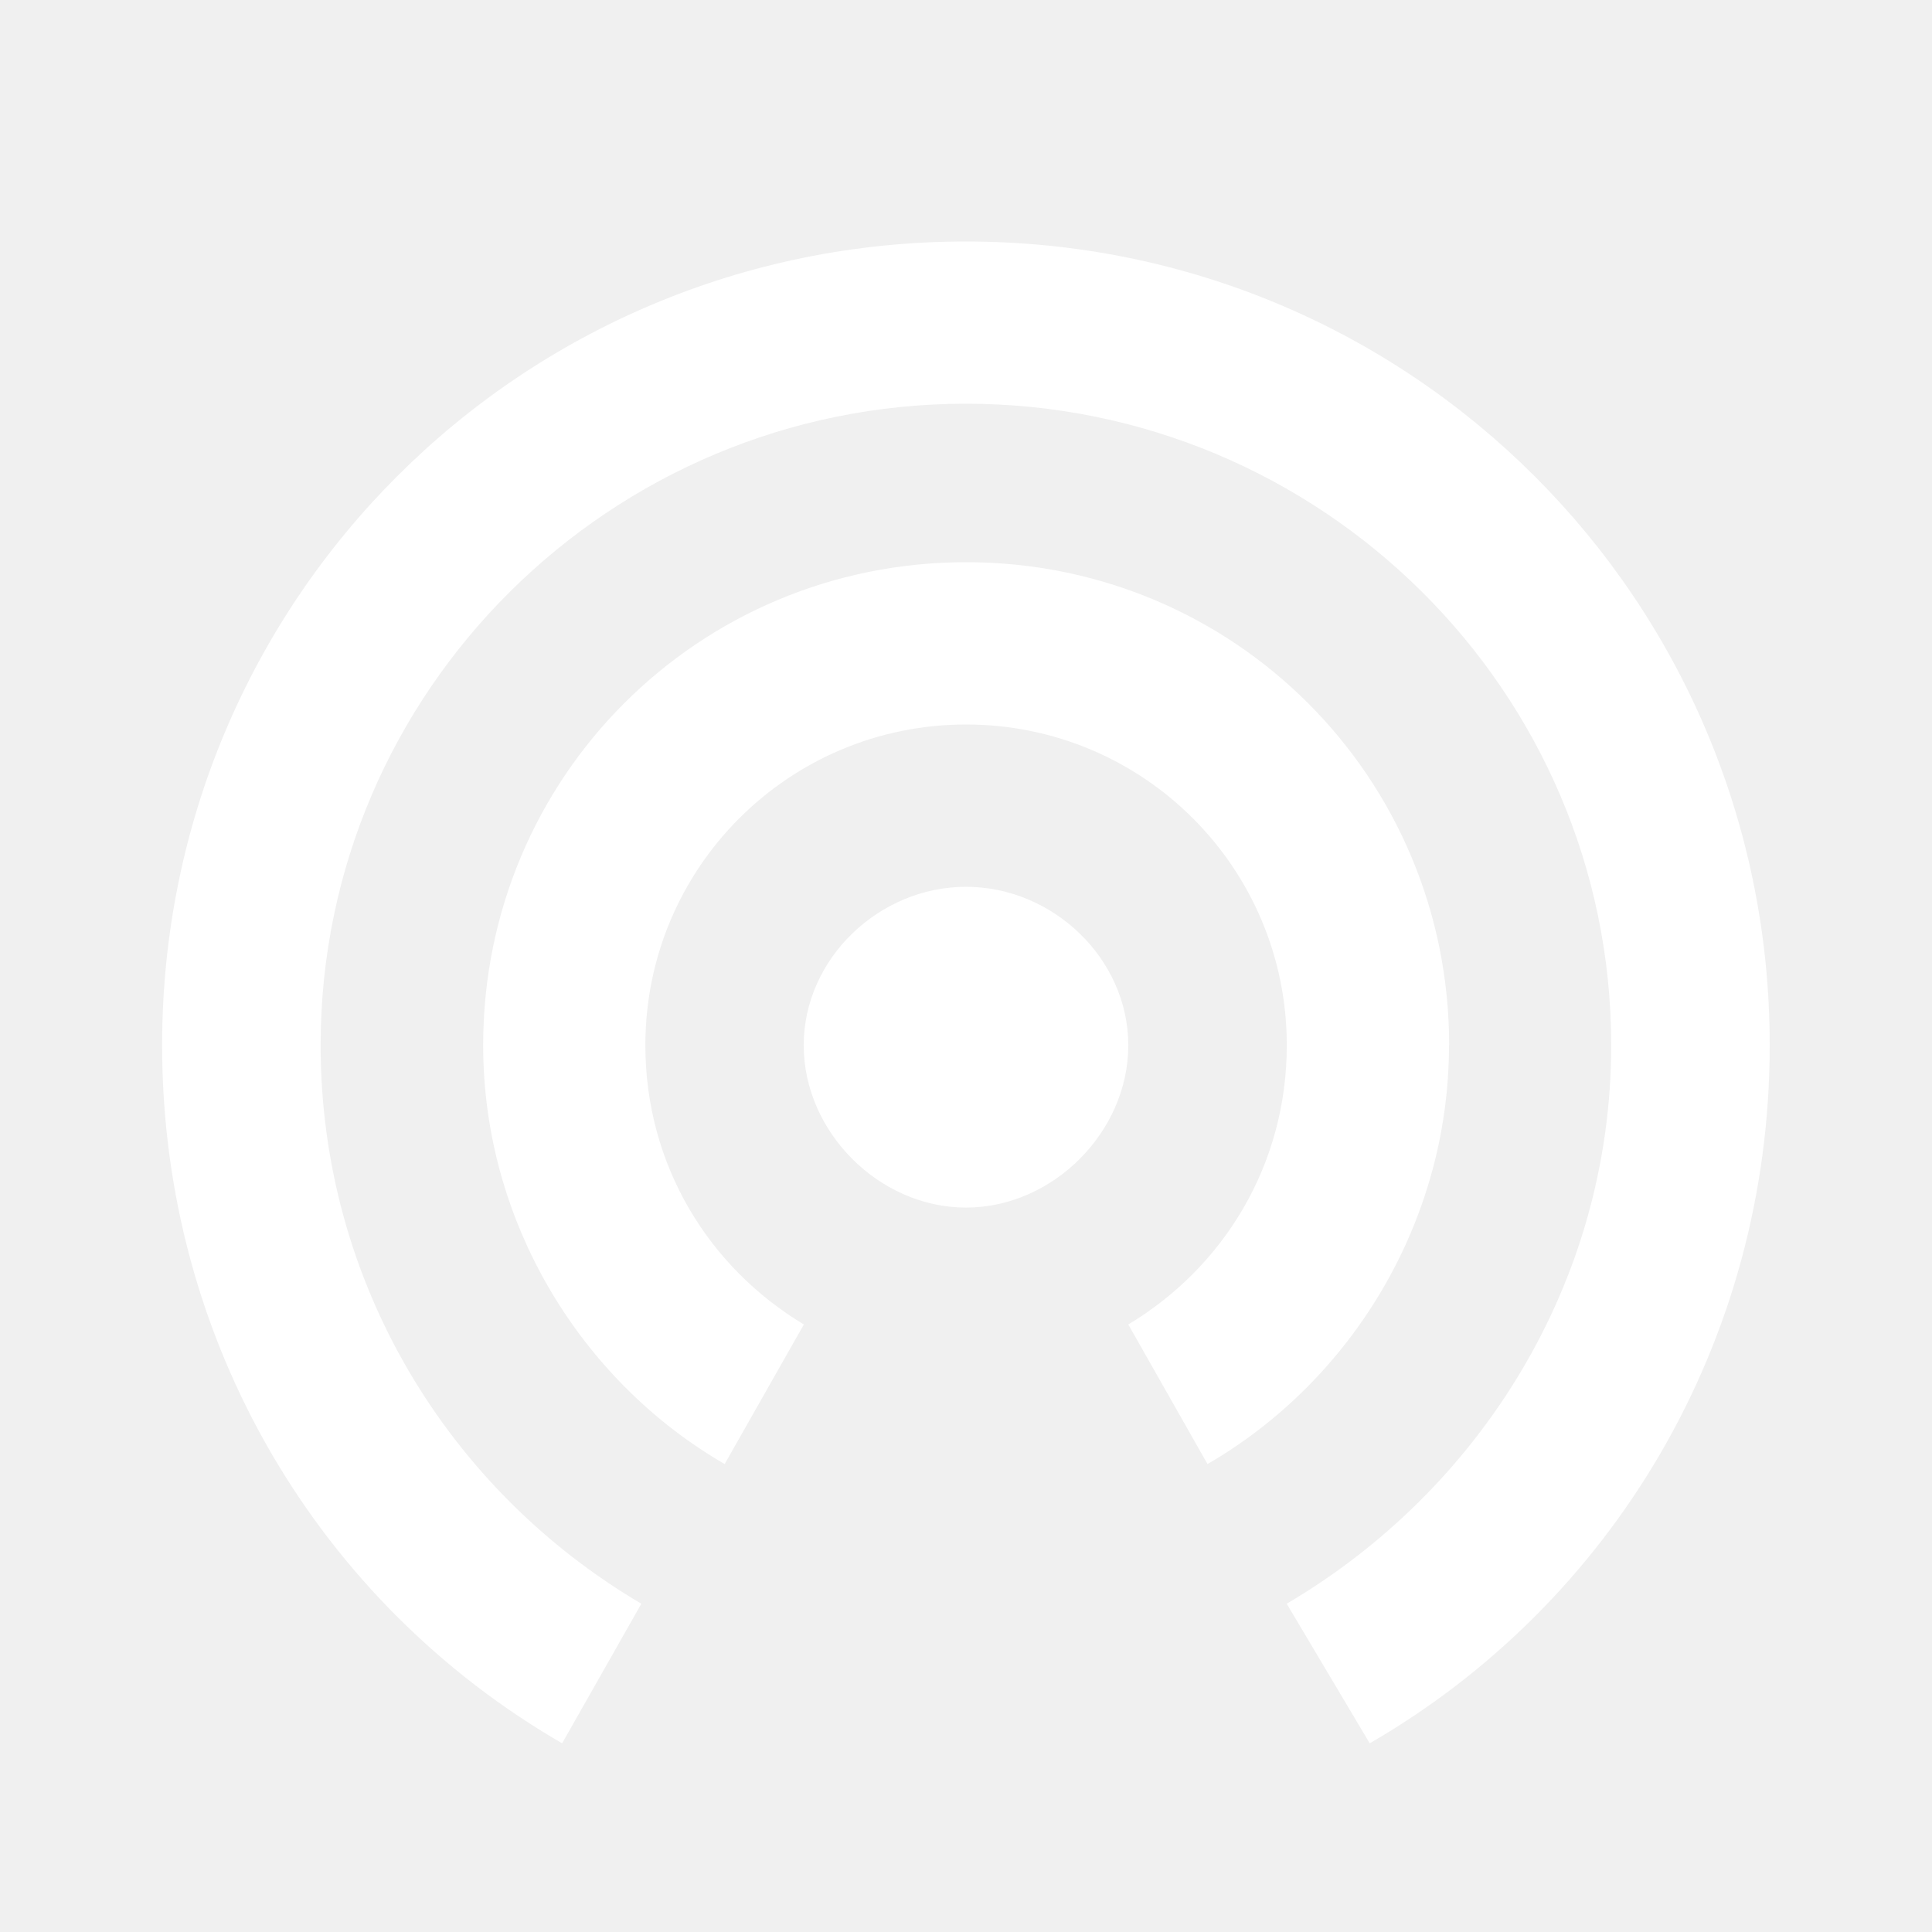
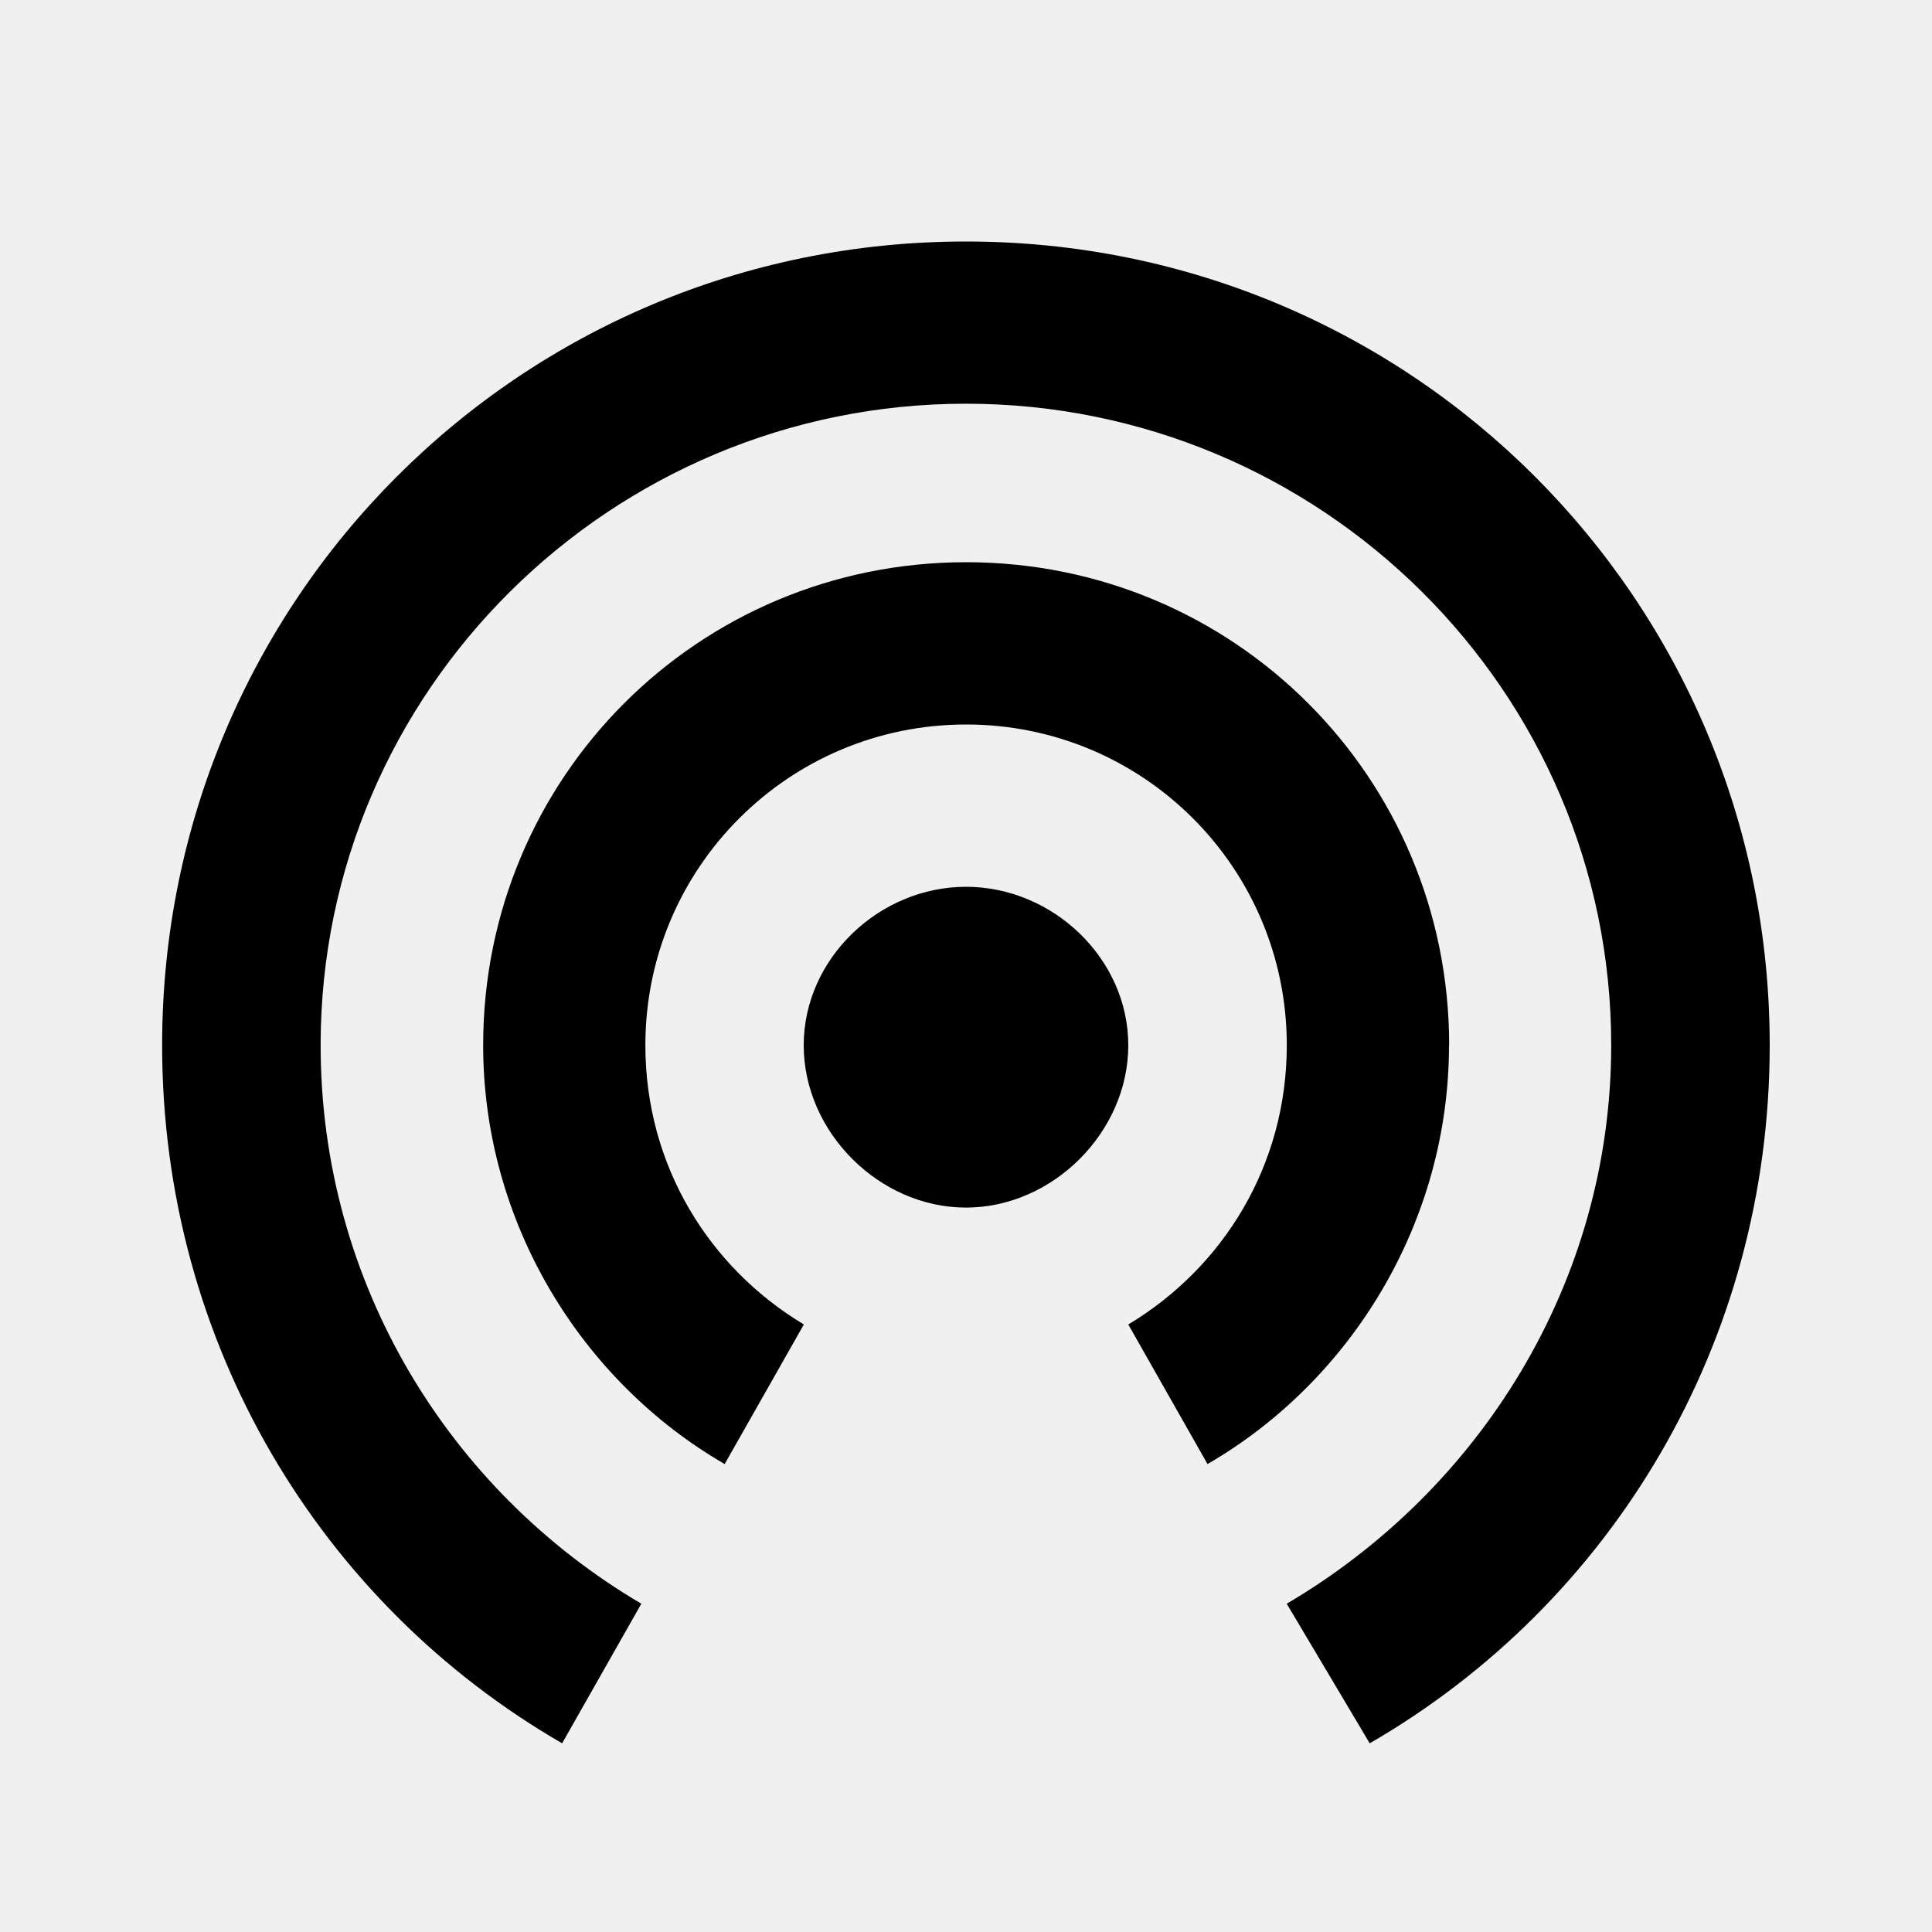
- <svg xmlns="http://www.w3.org/2000/svg" version="1.1" width="24" height="24" viewBox="0 0 24 24" fill="#ffffff">
+ <svg xmlns="http://www.w3.org/2000/svg" version="1.1" width="24" height="24" viewBox="0 0 24 24">
  <path d="M12 3c5.531 0 9.984 4.453 9.984 9.984 0 3.703-1.969 6.938-4.969 8.672l-1.031-1.734c2.391-1.406 4.031-3.984 4.031-6.938 0-4.406-3.609-7.969-8.016-7.969s-8.016 3.563-8.016 7.969c0 2.953 1.594 5.531 3.984 6.938l-0.984 1.734c-3-1.734-4.969-4.969-4.969-8.672 0-5.531 4.453-9.984 9.984-9.984zM18 12.984c0 2.203-1.219 4.172-3 5.203l-0.984-1.734c1.172-0.703 1.969-1.969 1.969-3.469 0-2.203-1.781-3.984-3.984-3.984s-3.984 1.781-3.984 3.984c0 1.5 0.797 2.766 1.969 3.469l-0.984 1.734c-1.781-1.031-3-3-3-5.203 0-3.328 2.672-6 6-6s6 2.672 6 6zM12 11.016c1.078 0 2.016 0.891 2.016 1.969s-0.938 2.016-2.016 2.016-2.016-0.938-2.016-2.016 0.938-1.969 2.016-1.969z" />
</svg>
